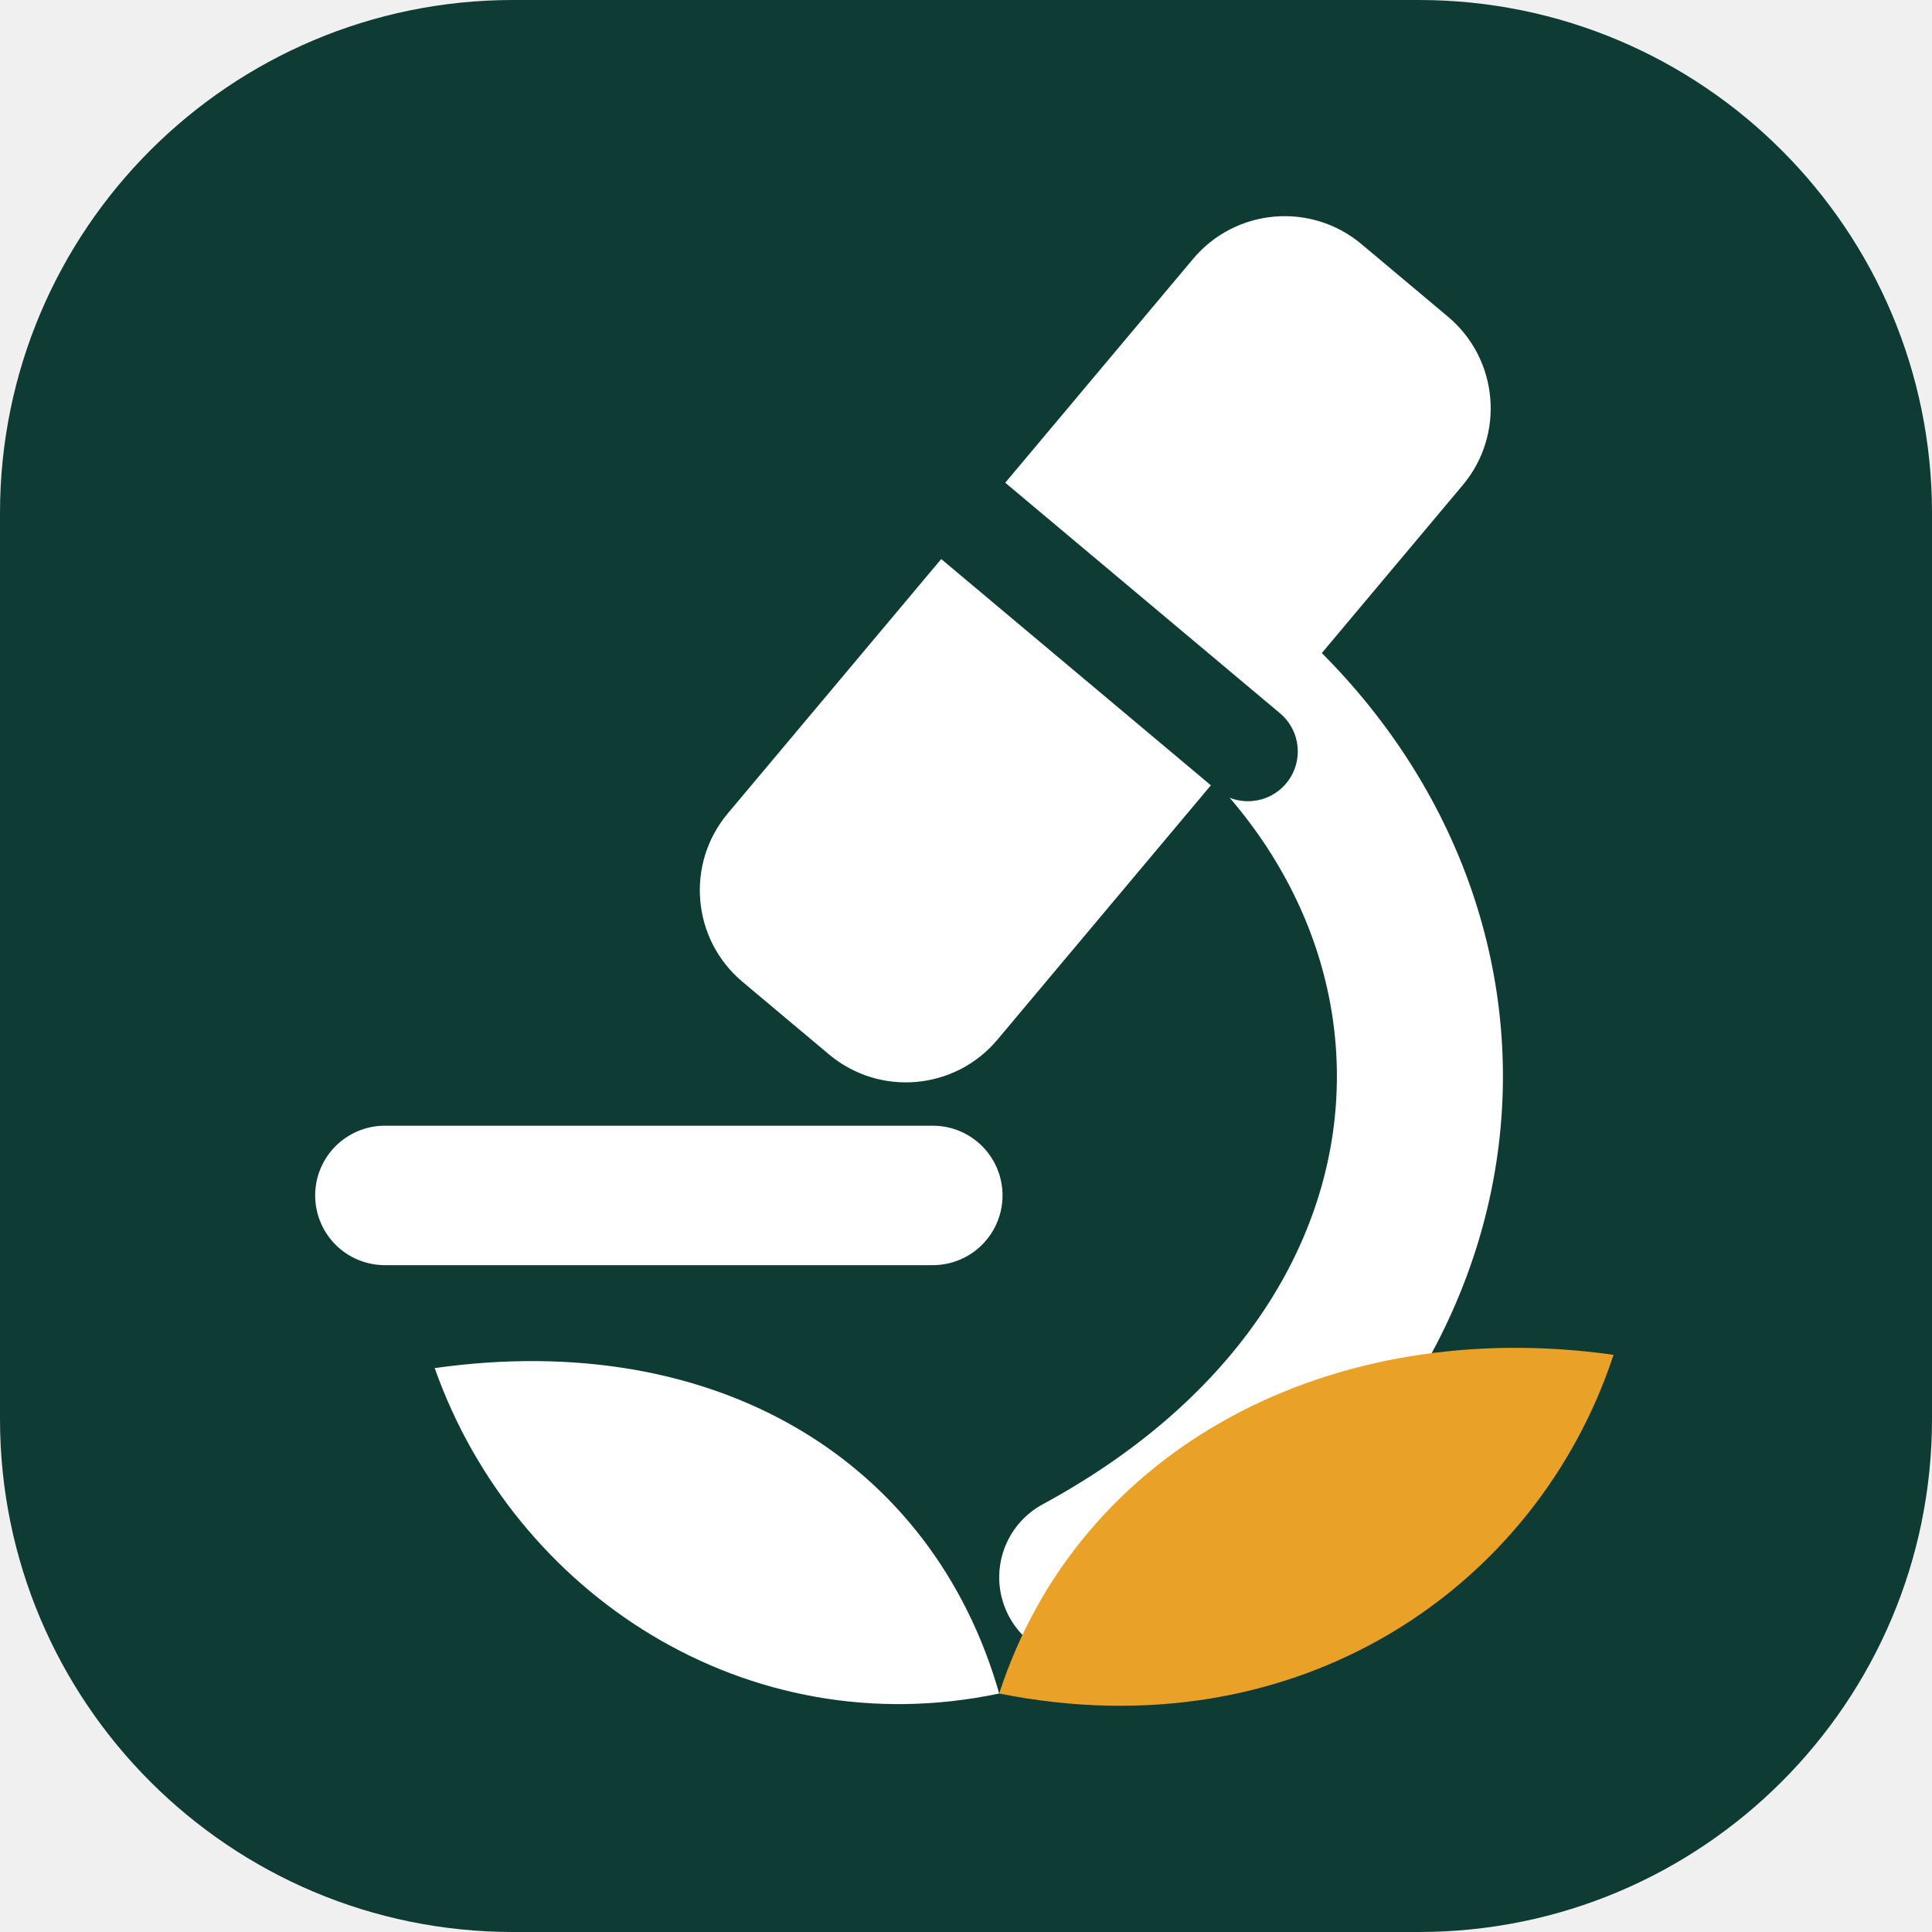
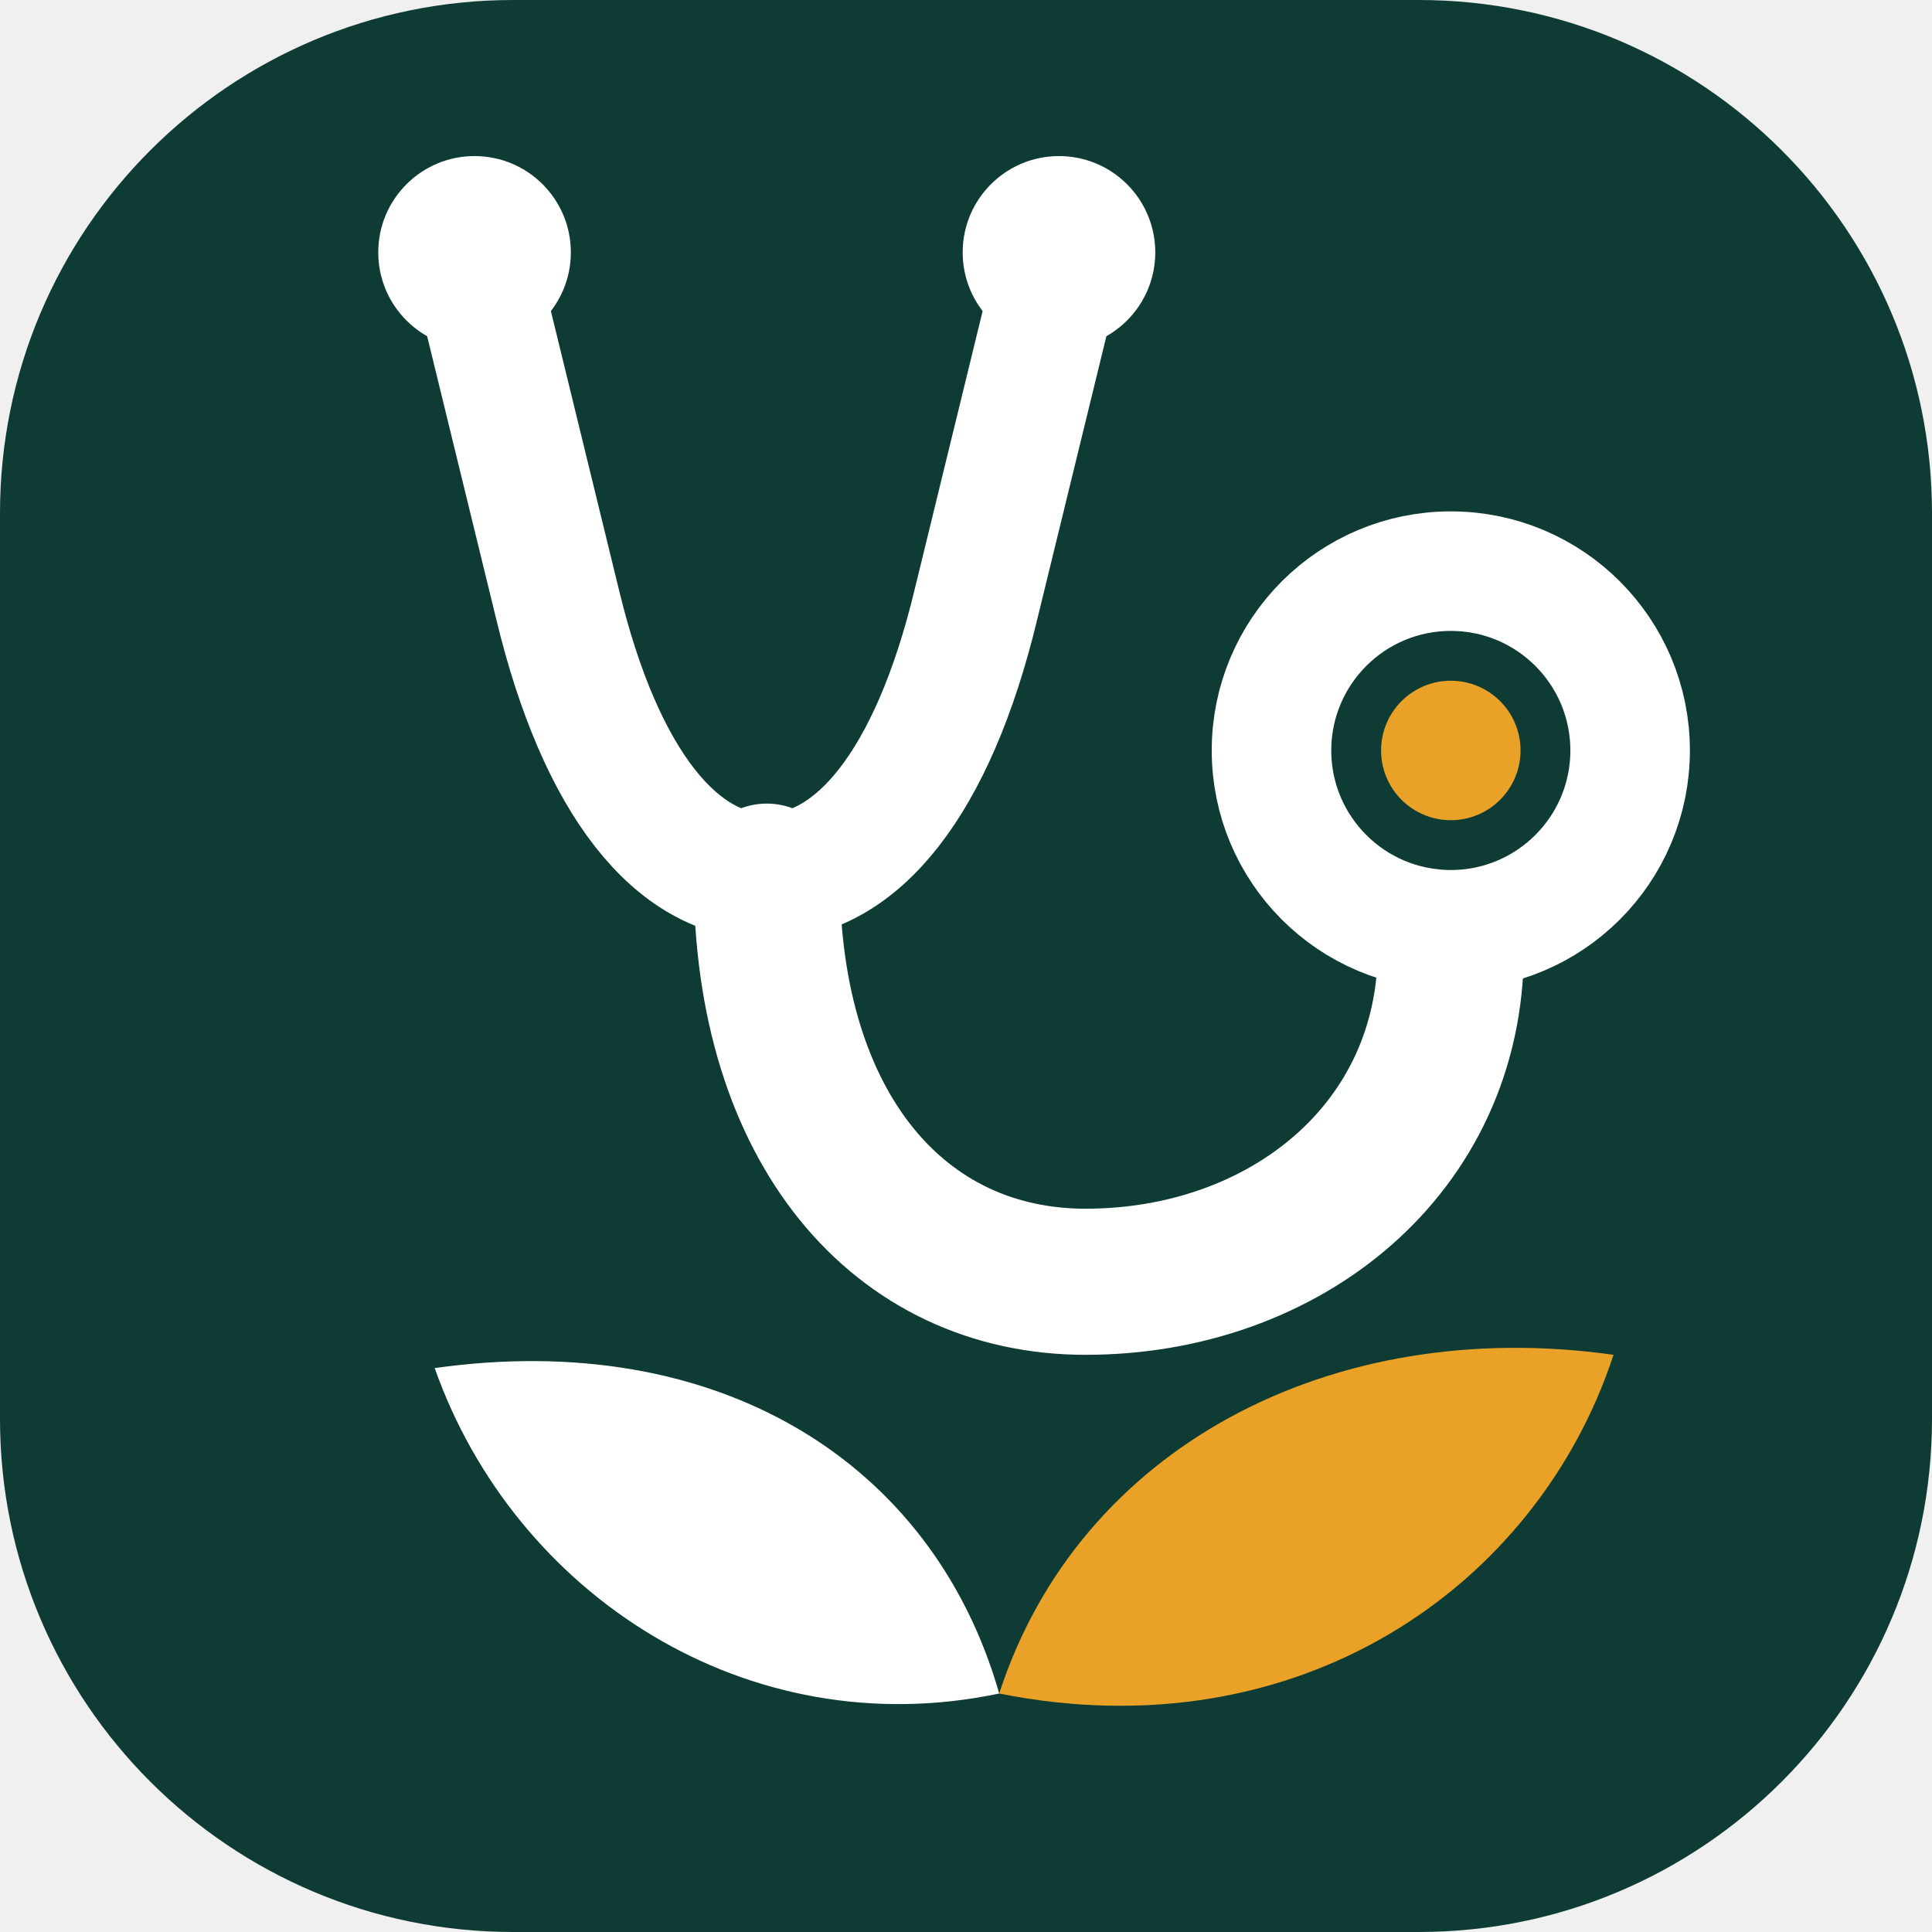
<svg xmlns="http://www.w3.org/2000/svg" viewBox="0 0 64 64" width="64" height="64">
  <rect width="64" height="64" rx="17" fill="#0e3b33" stroke="none" />
  <g transform="translate(32 33) scale(1.1) translate(-32 -33)">
-     <path d="M40.5 24 C48.5 31.5 47.5 44 35.5 50.5" fill="none" stroke="#ffffff" stroke-width="5" stroke-linecap="round" />
-     <g transform="rotate(40 33 26)">
-       <rect x="27.7" y="7" width="10.6" height="29" rx="3.6" fill="#ffffff" stroke="none" />
-       <rect x="26" y="19.4" width="14" height="3" rx="1.5" fill="#0e3b33" stroke="none" />
-     </g>
-     <path d="M14.5 39 H31" fill="none" stroke="#ffffff" stroke-width="4.2" stroke-linecap="round" />
+     <path d="M17.6 12.6 L19.7 21.2 C21 26.6 23.3 29.4 26 29.4 C28.7 29.4 31 26.6 32.3 21.2 L34.4 12.6" fill="none" stroke="#ffffff" stroke-width="3.8" stroke-linecap="round" stroke-linejoin="round" />
+     <circle cx="17.2" cy="10.6" r="2.9" fill="#ffffff" stroke="none" />
+     <circle cx="34.8" cy="10.6" r="2.9" fill="#ffffff" stroke="none" />
+     <path d="M26 29.4 C26 37 30 41.6 35.6 41.6 C41.6 41.6 46.6 37.6 46.6 31.6" fill="none" stroke="#ffffff" stroke-width="4.4" stroke-linecap="round" />
+     <circle cx="46.6" cy="25.6" r="5.4" fill="none" stroke="#ffffff" stroke-width="3.6" />
+     <circle cx="46.6" cy="25.6" r="2.1" fill="#e9a227" stroke="none" />
    <path d="M33 54 C31 47 24.5 43 16 44.2 C18.4 51 25.4 55.6 33 54 Z" fill="#ffffff" stroke="none" />
    <path d="M33 54 C35.4 46.6 43 42.6 51.5 43.8 C49.2 50.8 42 55.8 33 54 Z" fill="#e9a227" stroke="none" />
  </g>
</svg>
